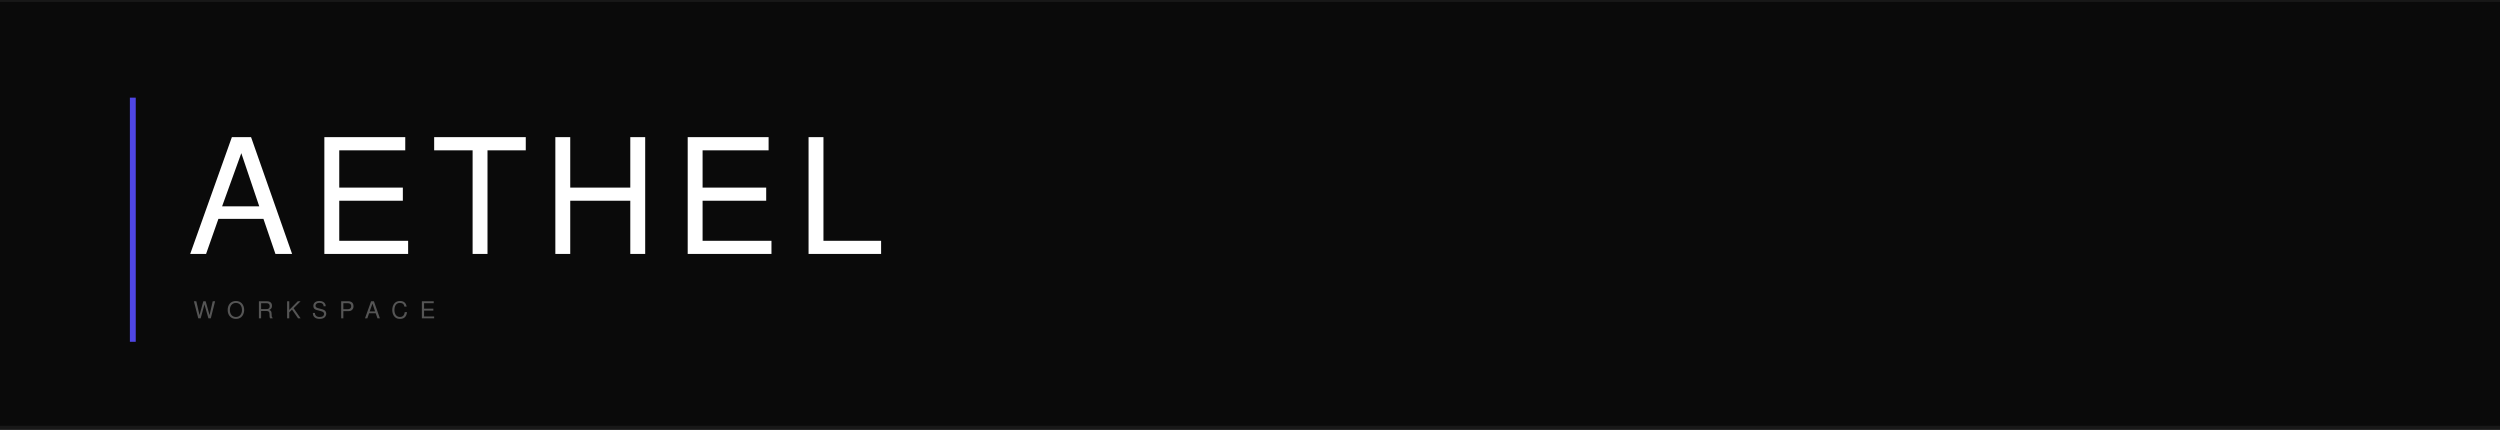
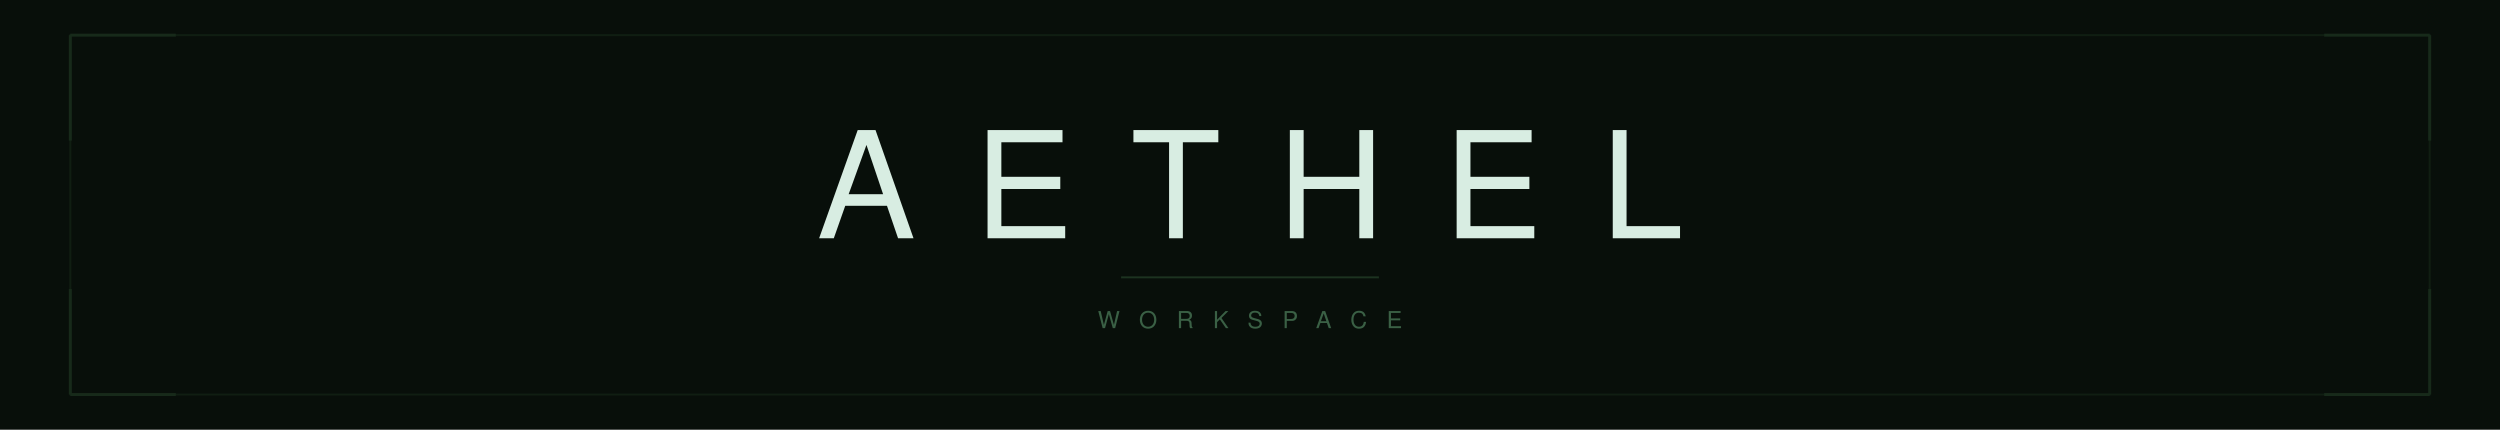
<svg xmlns="http://www.w3.org/2000/svg" width="1280" height="220" viewBox="0 0 1280 220">
-   <rect width="1280" height="220" fill="#0a0a0a" />
-   <line x1="0" y1="0" x2="1280" y2="0" stroke="#181818" stroke-width="2" />
-   <line x1="68" y1="50" x2="68" y2="175" stroke="#4f46e5" stroke-width="3" />
-   <text x="96" y="130" font-family="-apple-system, 'Helvetica Neue', Helvetica, Arial, sans-serif" font-size="82" font-weight="500" fill="#ffffff" text-anchor="start" letter-spacing="8">AETHEL</text>
-   <text x="99" y="163" font-family="-apple-system, 'Helvetica Neue', Helvetica, Arial, sans-serif" font-size="12" font-weight="300" fill="#555555" text-anchor="start" letter-spacing="6">WORKSPACE</text>
-   <line x1="0" y1="219" x2="1280" y2="219" stroke="#181818" stroke-width="2" />
+   <rect width="1280" height="220" fill="#080f0a" />
+   <rect x="36" y="18" width="1208" height="184" fill="none" stroke="#101e12" stroke-width="1" />
+   <line x1="36" y1="18" x2="90" y2="18" stroke="#172a1a" stroke-width="1.5" />
+   <line x1="36" y1="18" x2="36" y2="72" stroke="#172a1a" stroke-width="1.5" />
+   <line x1="1244" y1="18" x2="1190" y2="18" stroke="#172a1a" stroke-width="1.5" />
+   <line x1="1244" y1="18" x2="1244" y2="72" stroke="#172a1a" stroke-width="1.5" />
+   <line x1="36" y1="202" x2="90" y2="202" stroke="#172a1a" stroke-width="1.5" />
+   <line x1="36" y1="202" x2="36" y2="148" stroke="#172a1a" stroke-width="1.5" />
+   <line x1="1244" y1="202" x2="1190" y2="202" stroke="#172a1a" stroke-width="1.5" />
+   <line x1="1244" y1="202" x2="1244" y2="148" stroke="#172a1a" stroke-width="1.5" />
+   <text x="640" y="122" font-family="-apple-system, 'Helvetica Neue', Helvetica, Arial, sans-serif" font-size="76" font-weight="200" fill="#d8ede2" text-anchor="middle" letter-spacing="30">AETHEL</text>
+   <line x1="574" y1="142" x2="706" y2="142" stroke="#1c3320" stroke-width="1" />
+   <text x="640" y="168" font-family="-apple-system, 'Helvetica Neue', Helvetica, Arial, sans-serif" font-size="12" font-weight="400" fill="#3a6045" text-anchor="middle" letter-spacing="10">WORKSPACE</text>
</svg>
